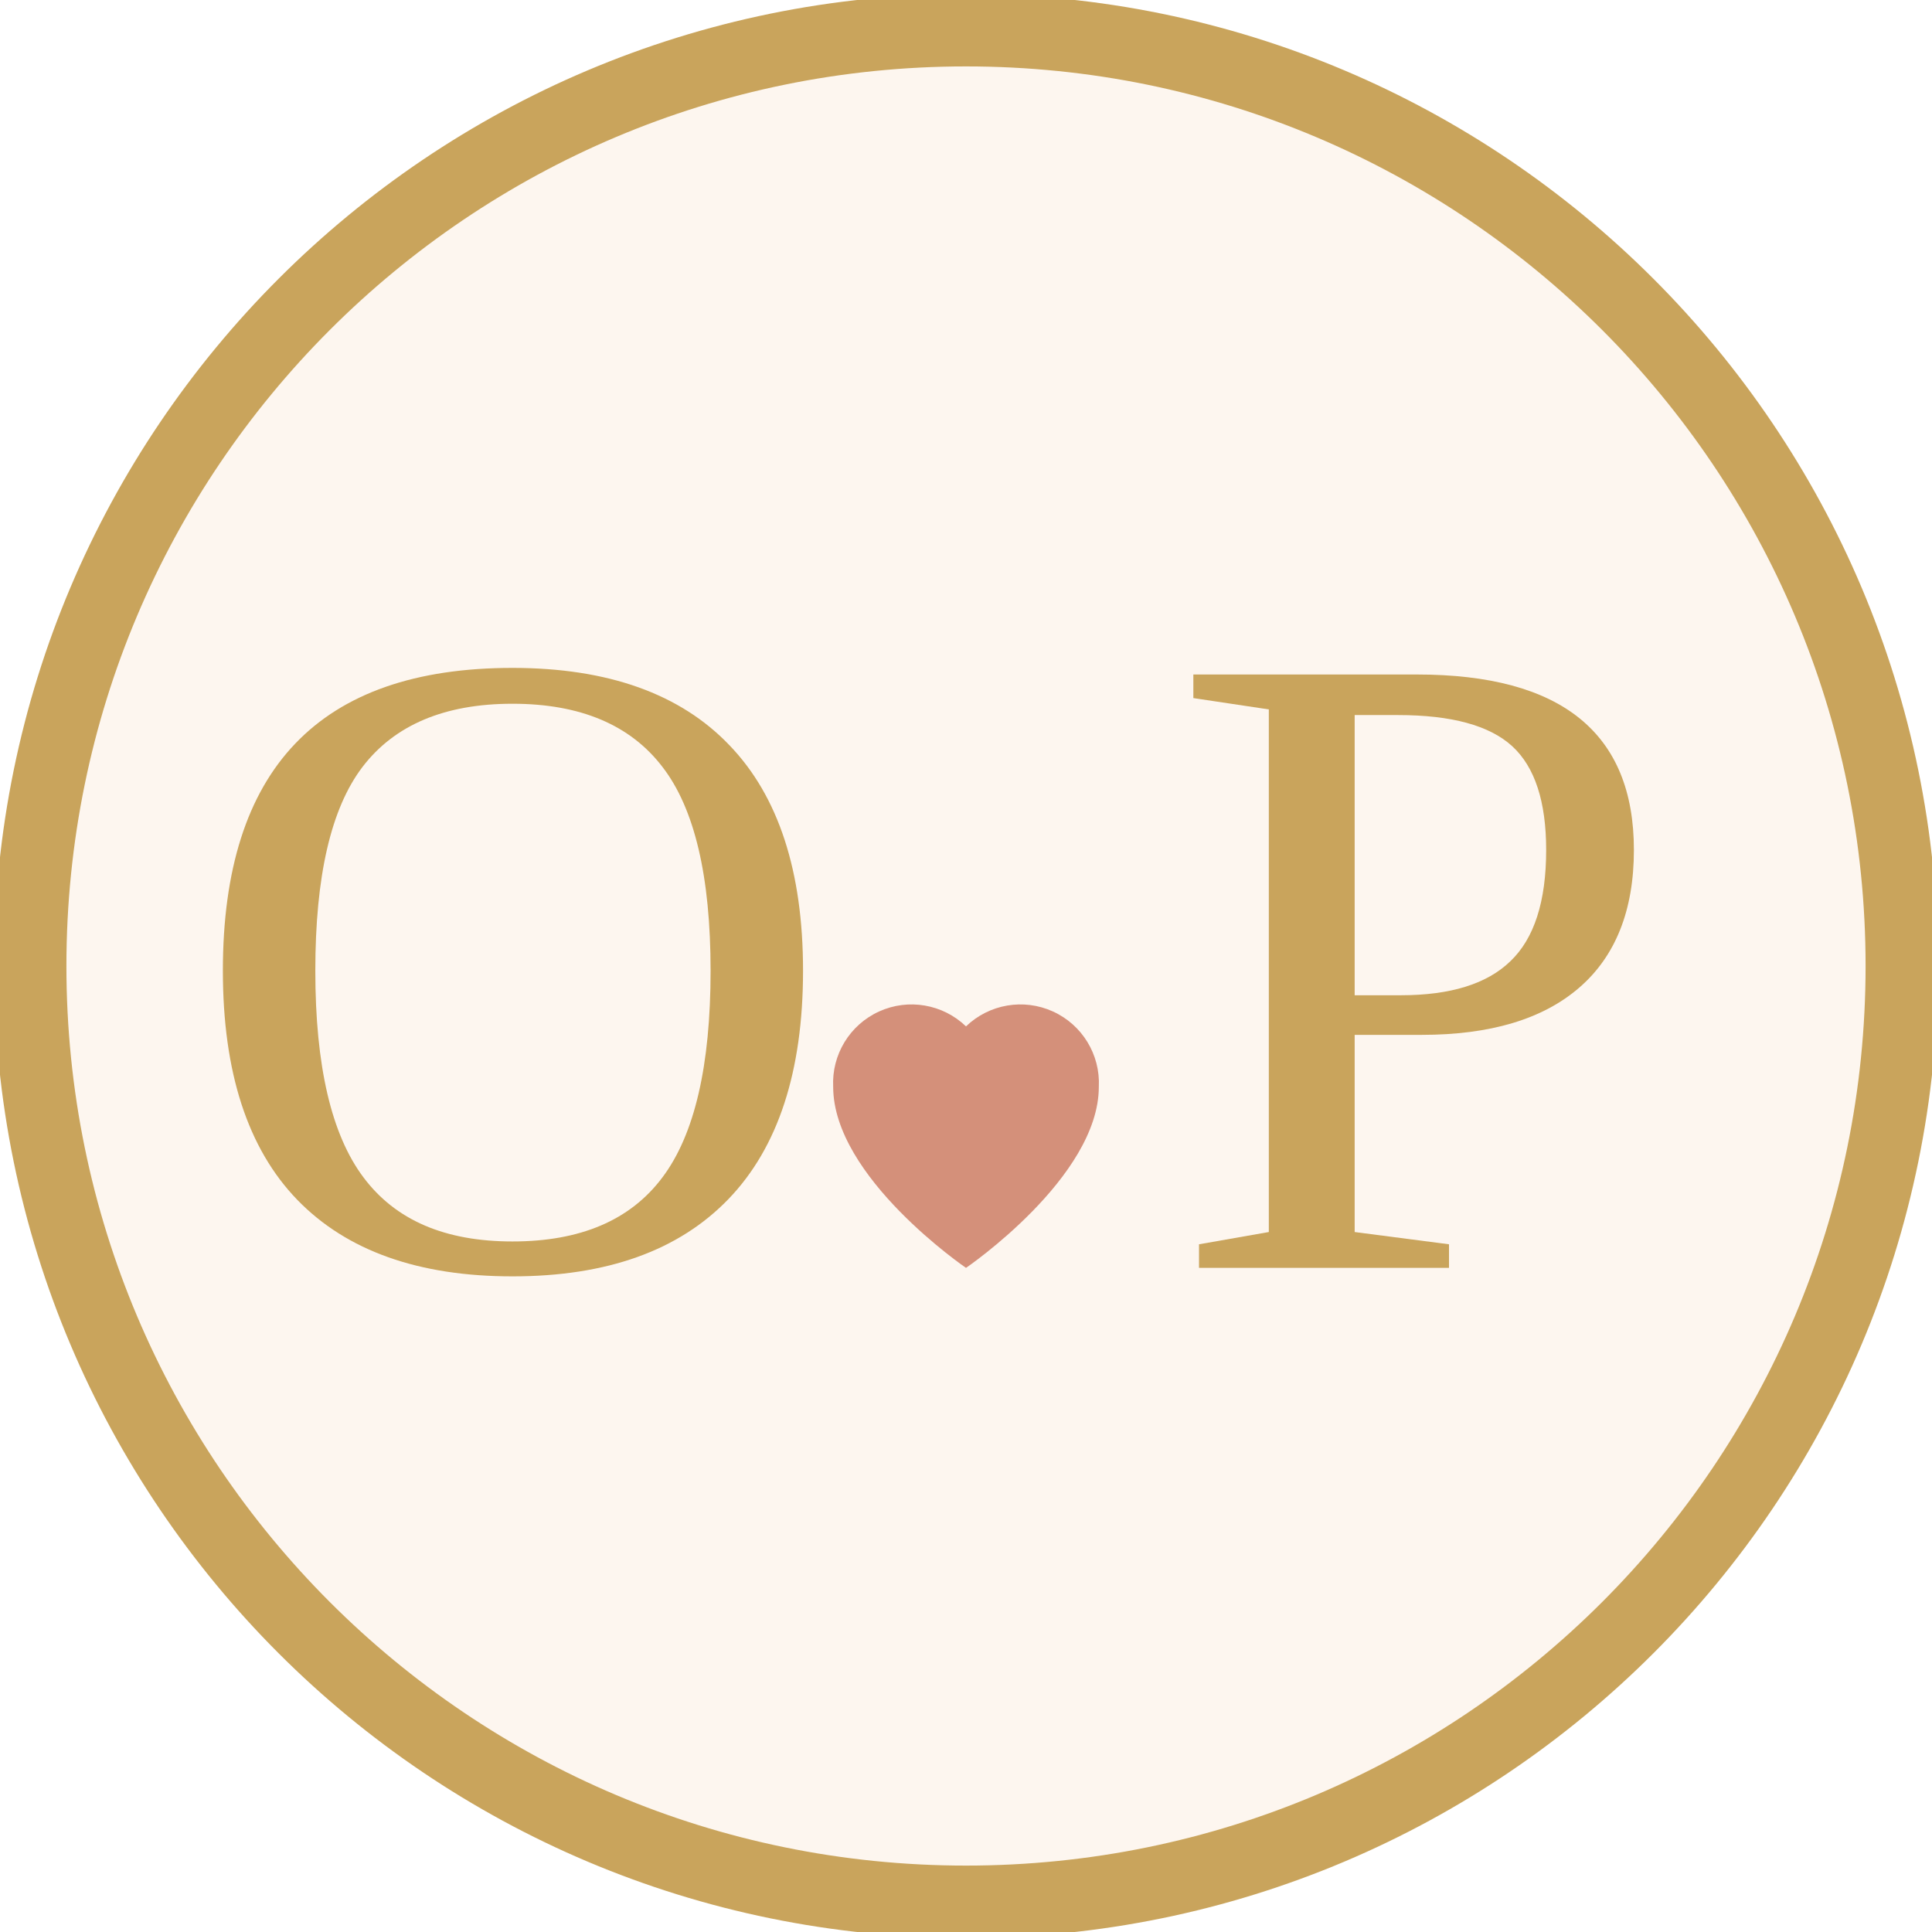
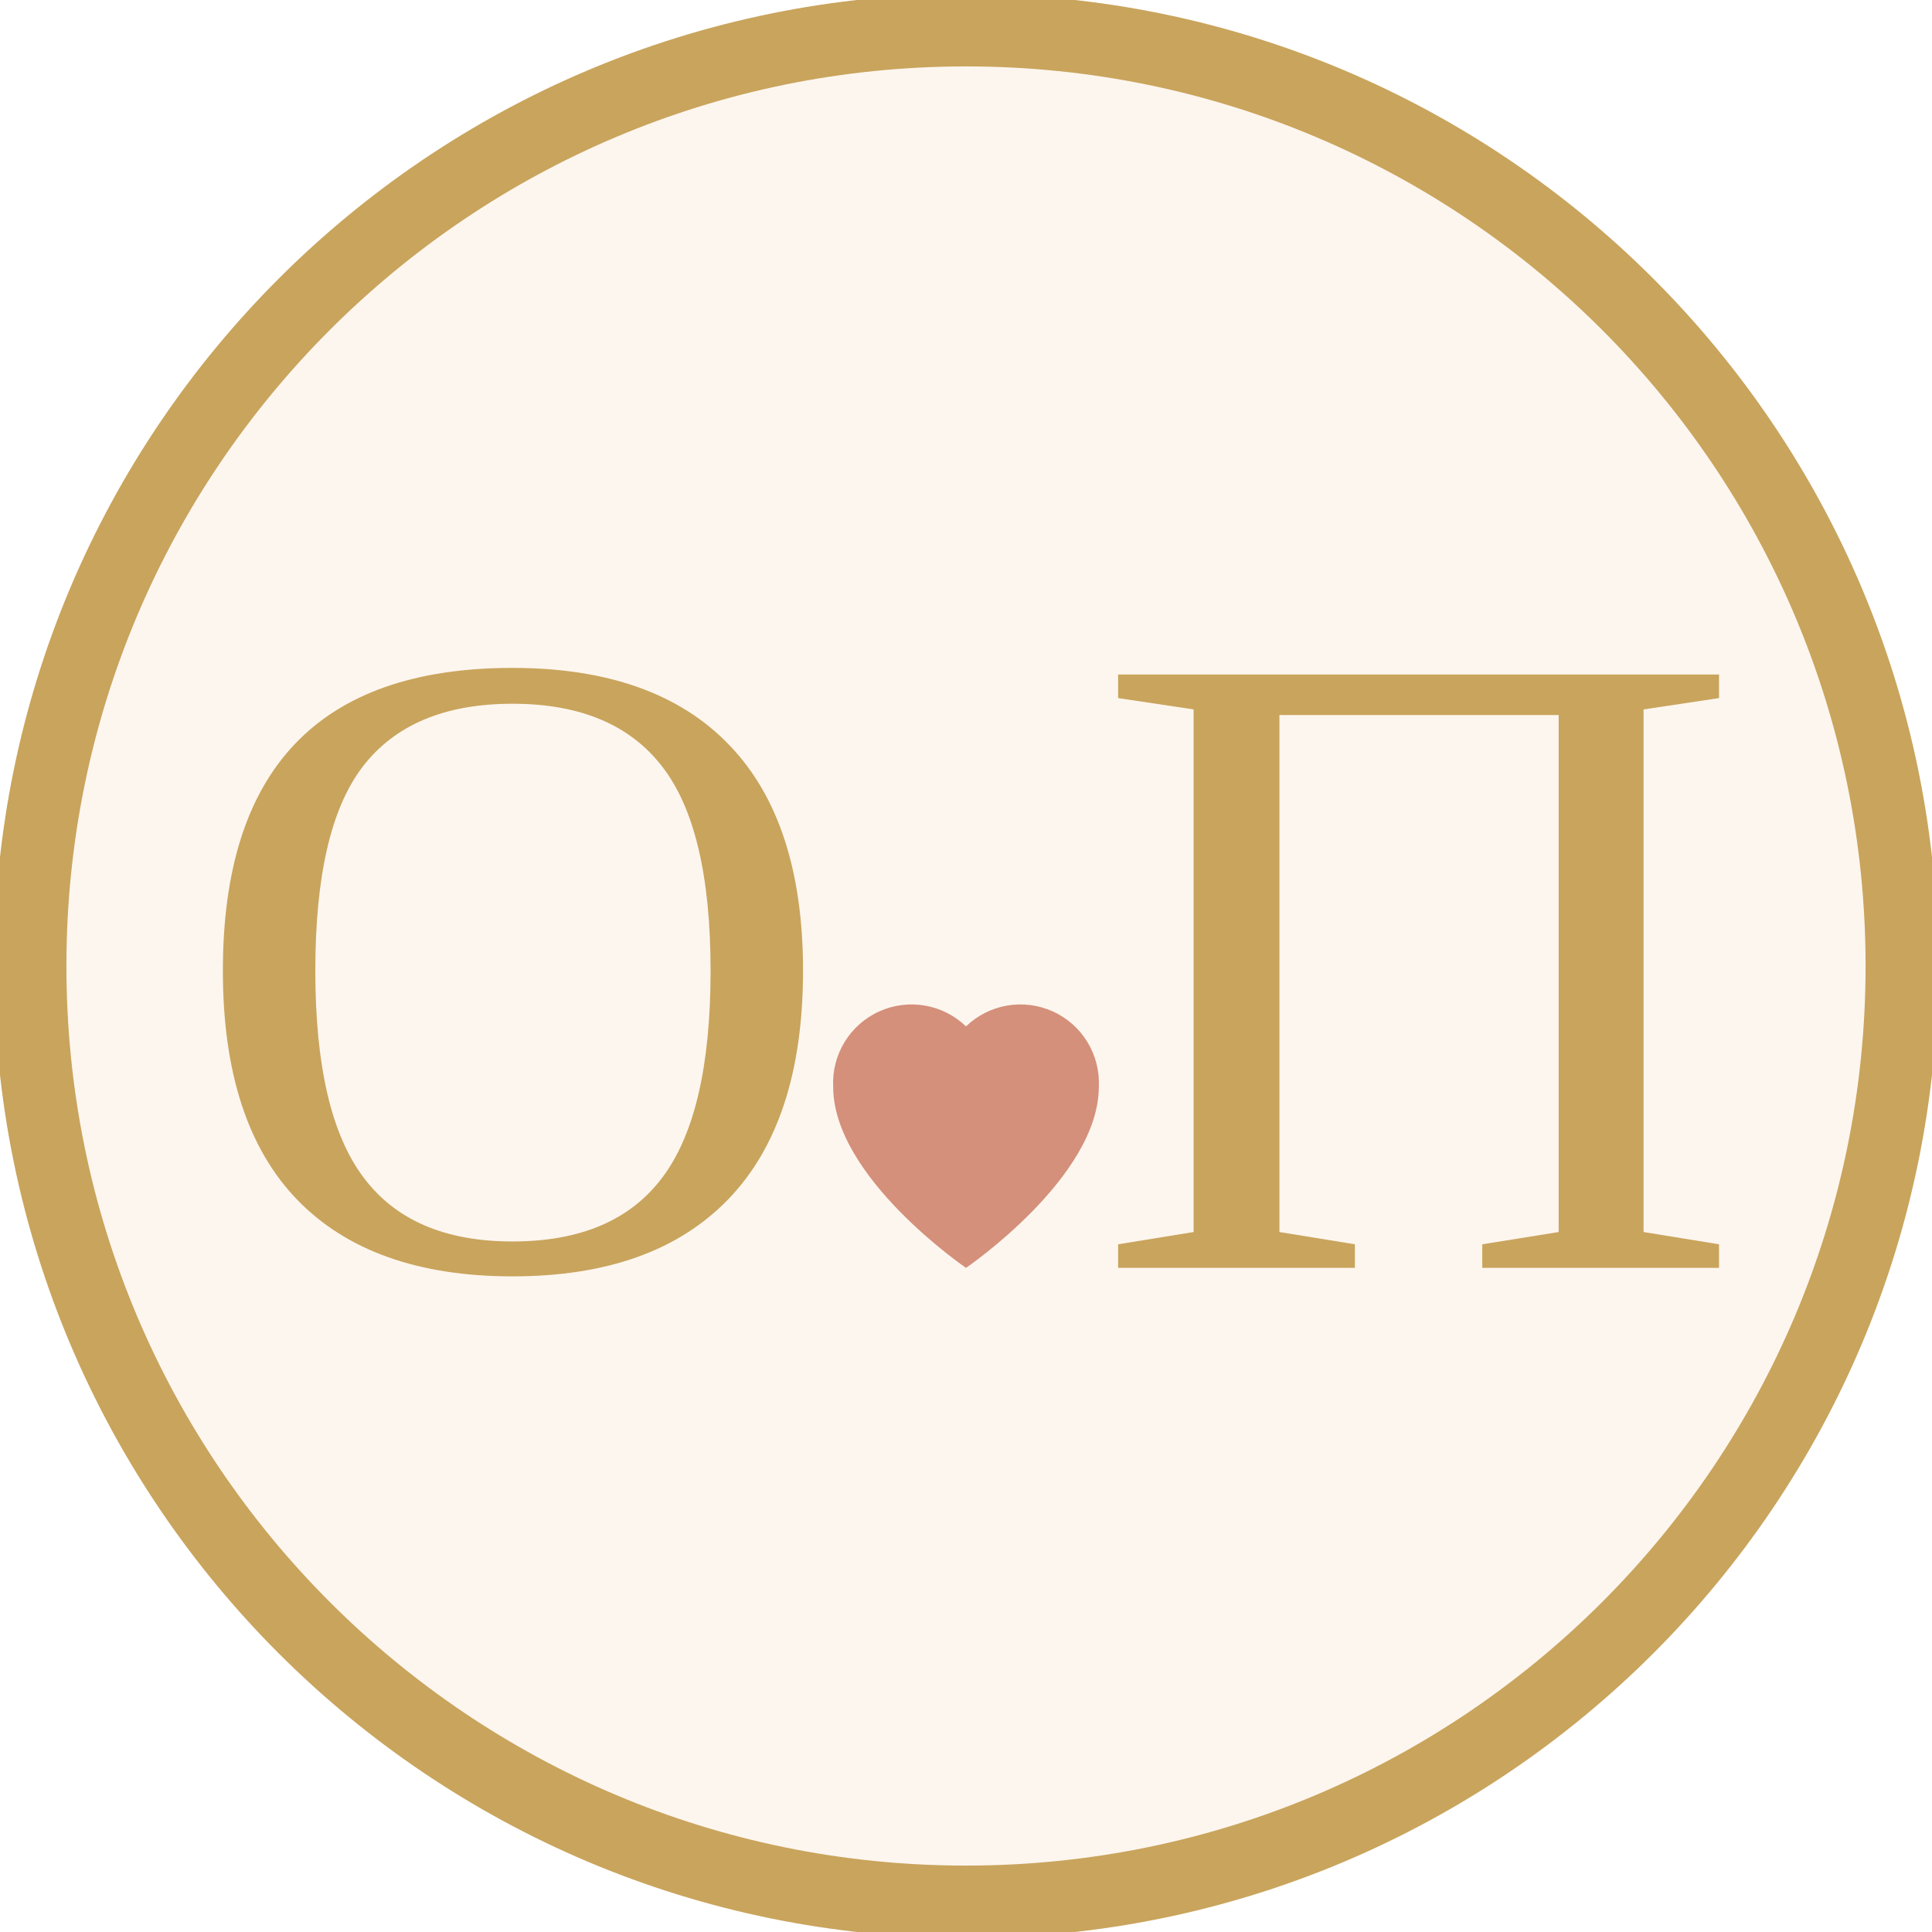
<svg xmlns="http://www.w3.org/2000/svg" viewBox="0 0 32 32">
  <circle cx="16" cy="16" r="15.5" fill="#fdf6ef" stroke="#c9a45c" stroke-width="1.2" />
  <text x="8.5" y="21" font-family="Georgia, 'Times New Roman', serif" font-size="15" font-weight="400" fill="#c9a45c" text-anchor="middle">O</text>
-   <text x="23.5" y="21" font-family="Georgia, 'Times New Roman', serif" font-size="15" font-weight="400" fill="#c9a45c" text-anchor="middle">P</text>
+   <text x="23.5" y="21" font-family="Georgia, 'Times New Roman', serif" font-size="15" font-weight="400" fill="#c9a45c" text-anchor="middle">П</text>
  <path d="M16 21 c0 0 -2.2-1.5-2.2-3a1.3 1.3 0 0 1 2.2-1 1.3 1.3 0 0 1 2.2 1c0 1.5-2.2 3-2.2 3z" fill="#d4907a" />
</svg>
